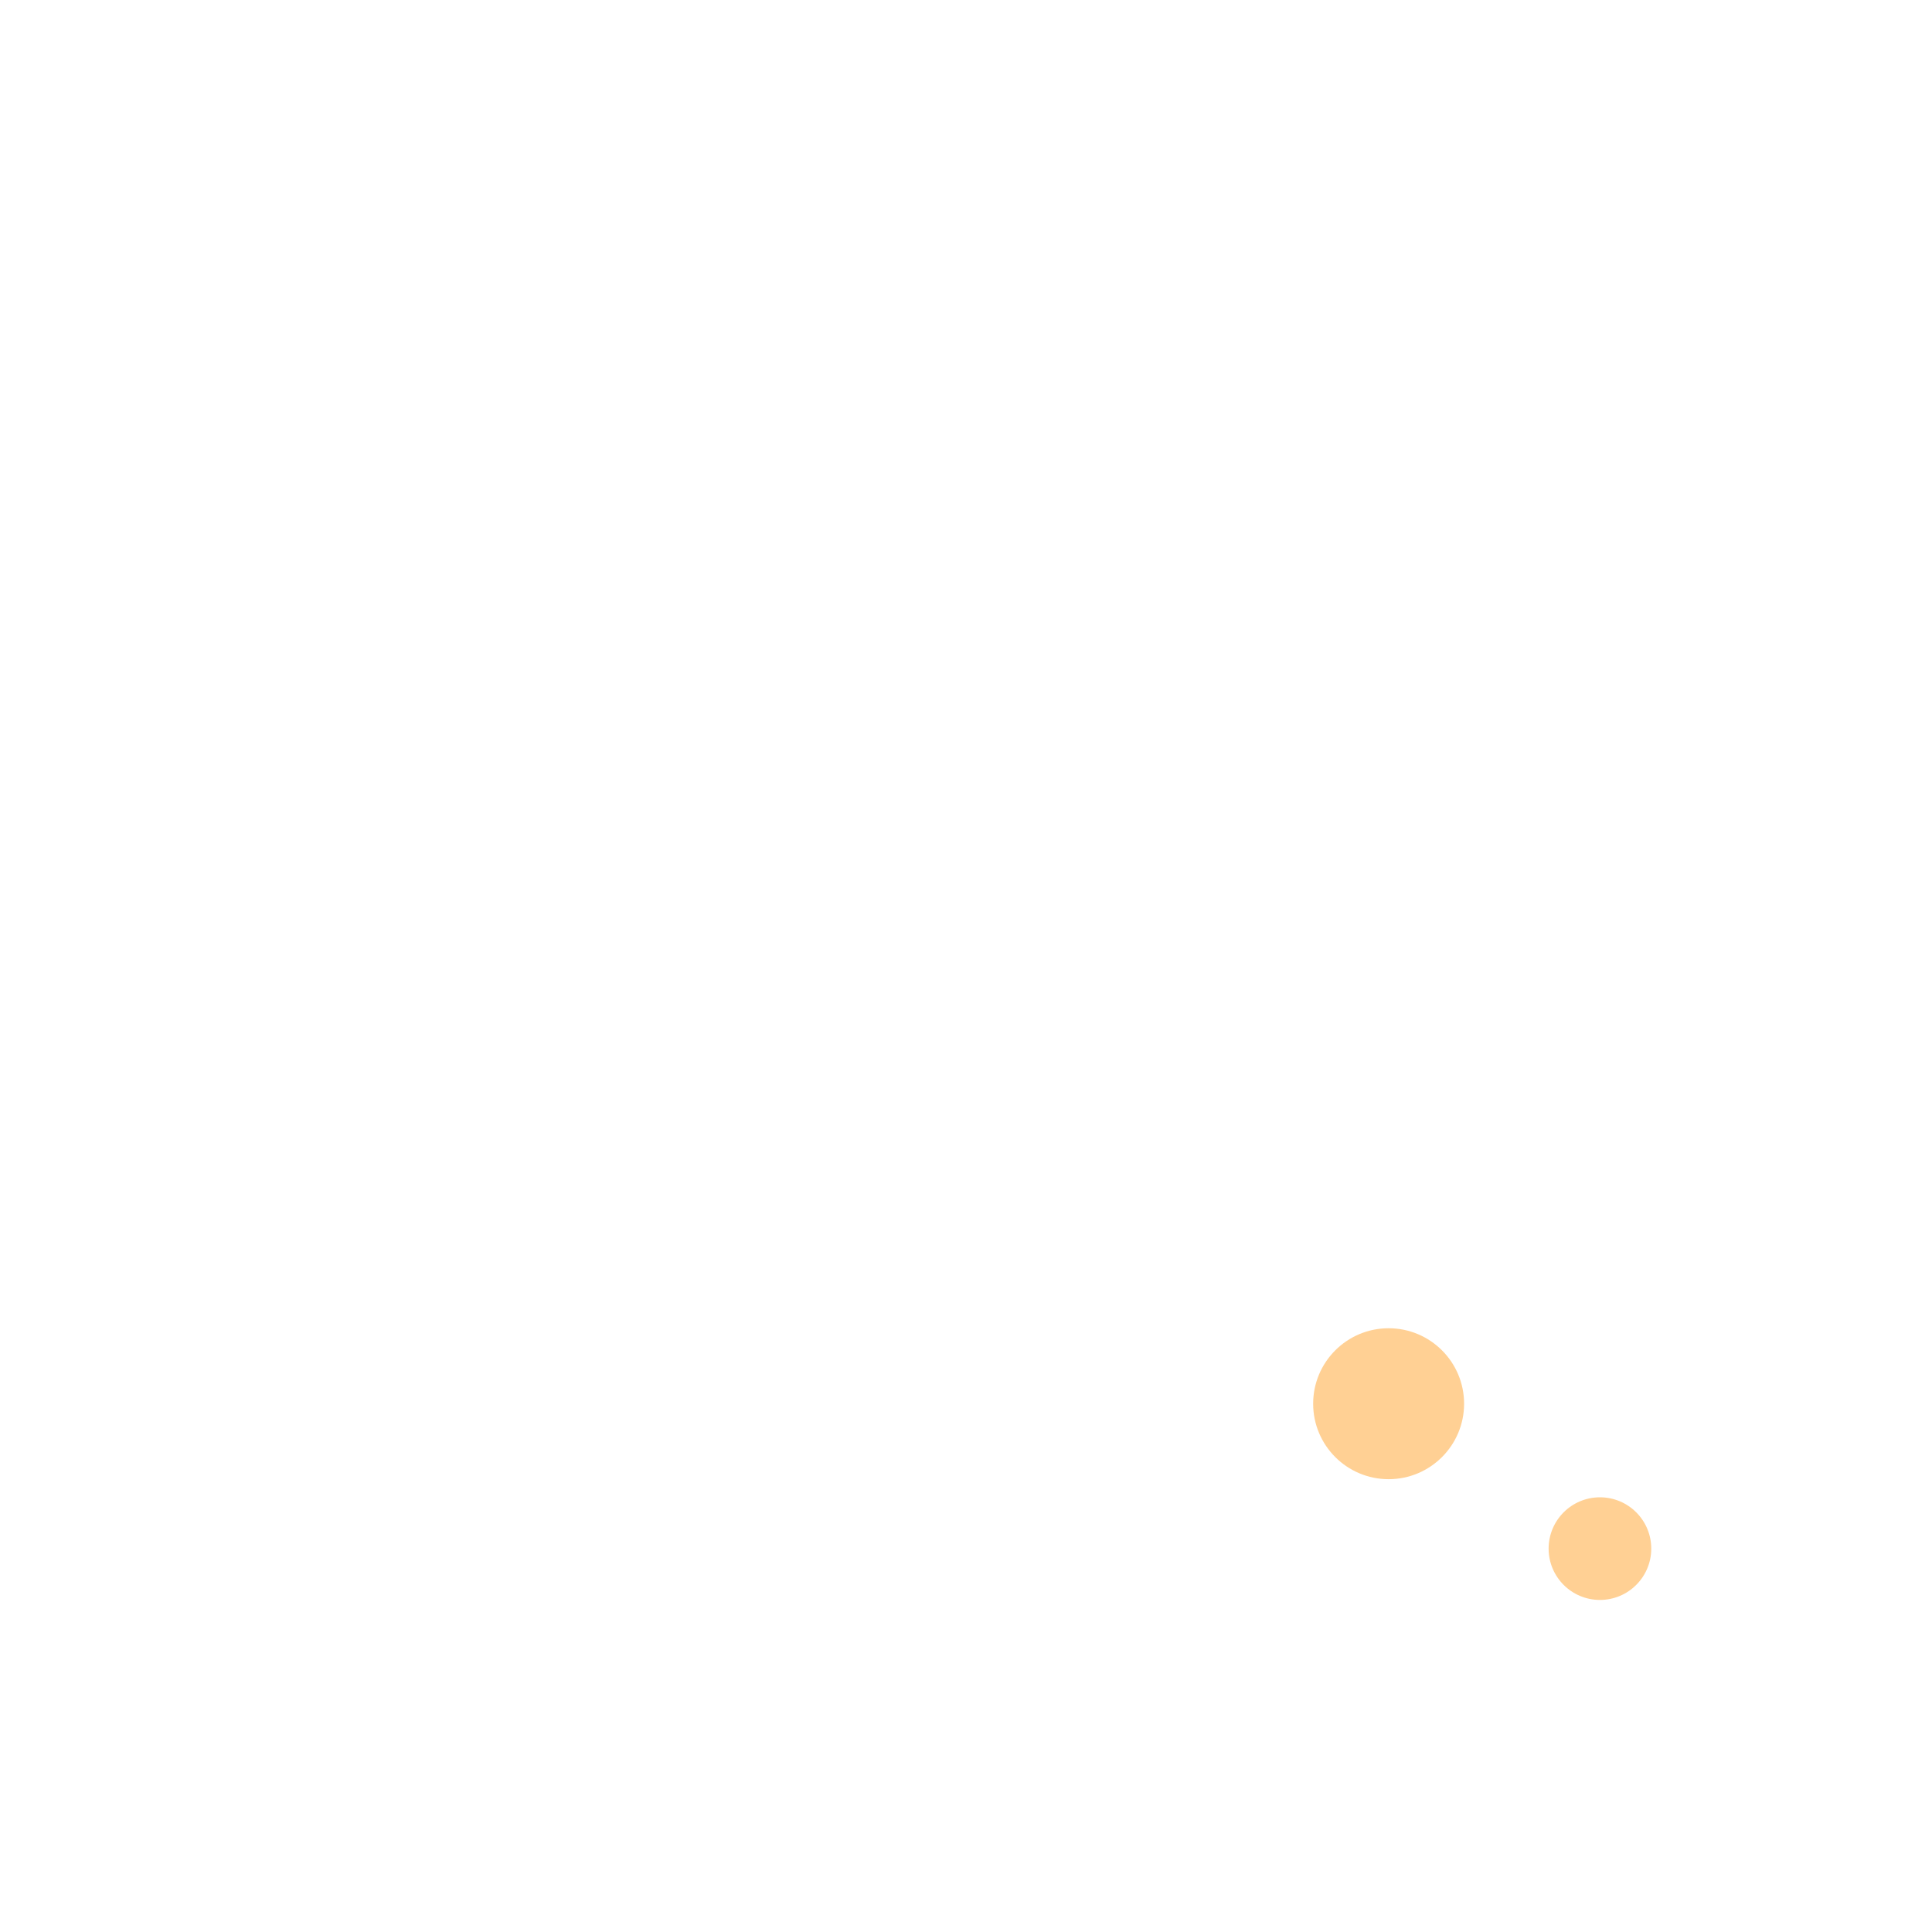
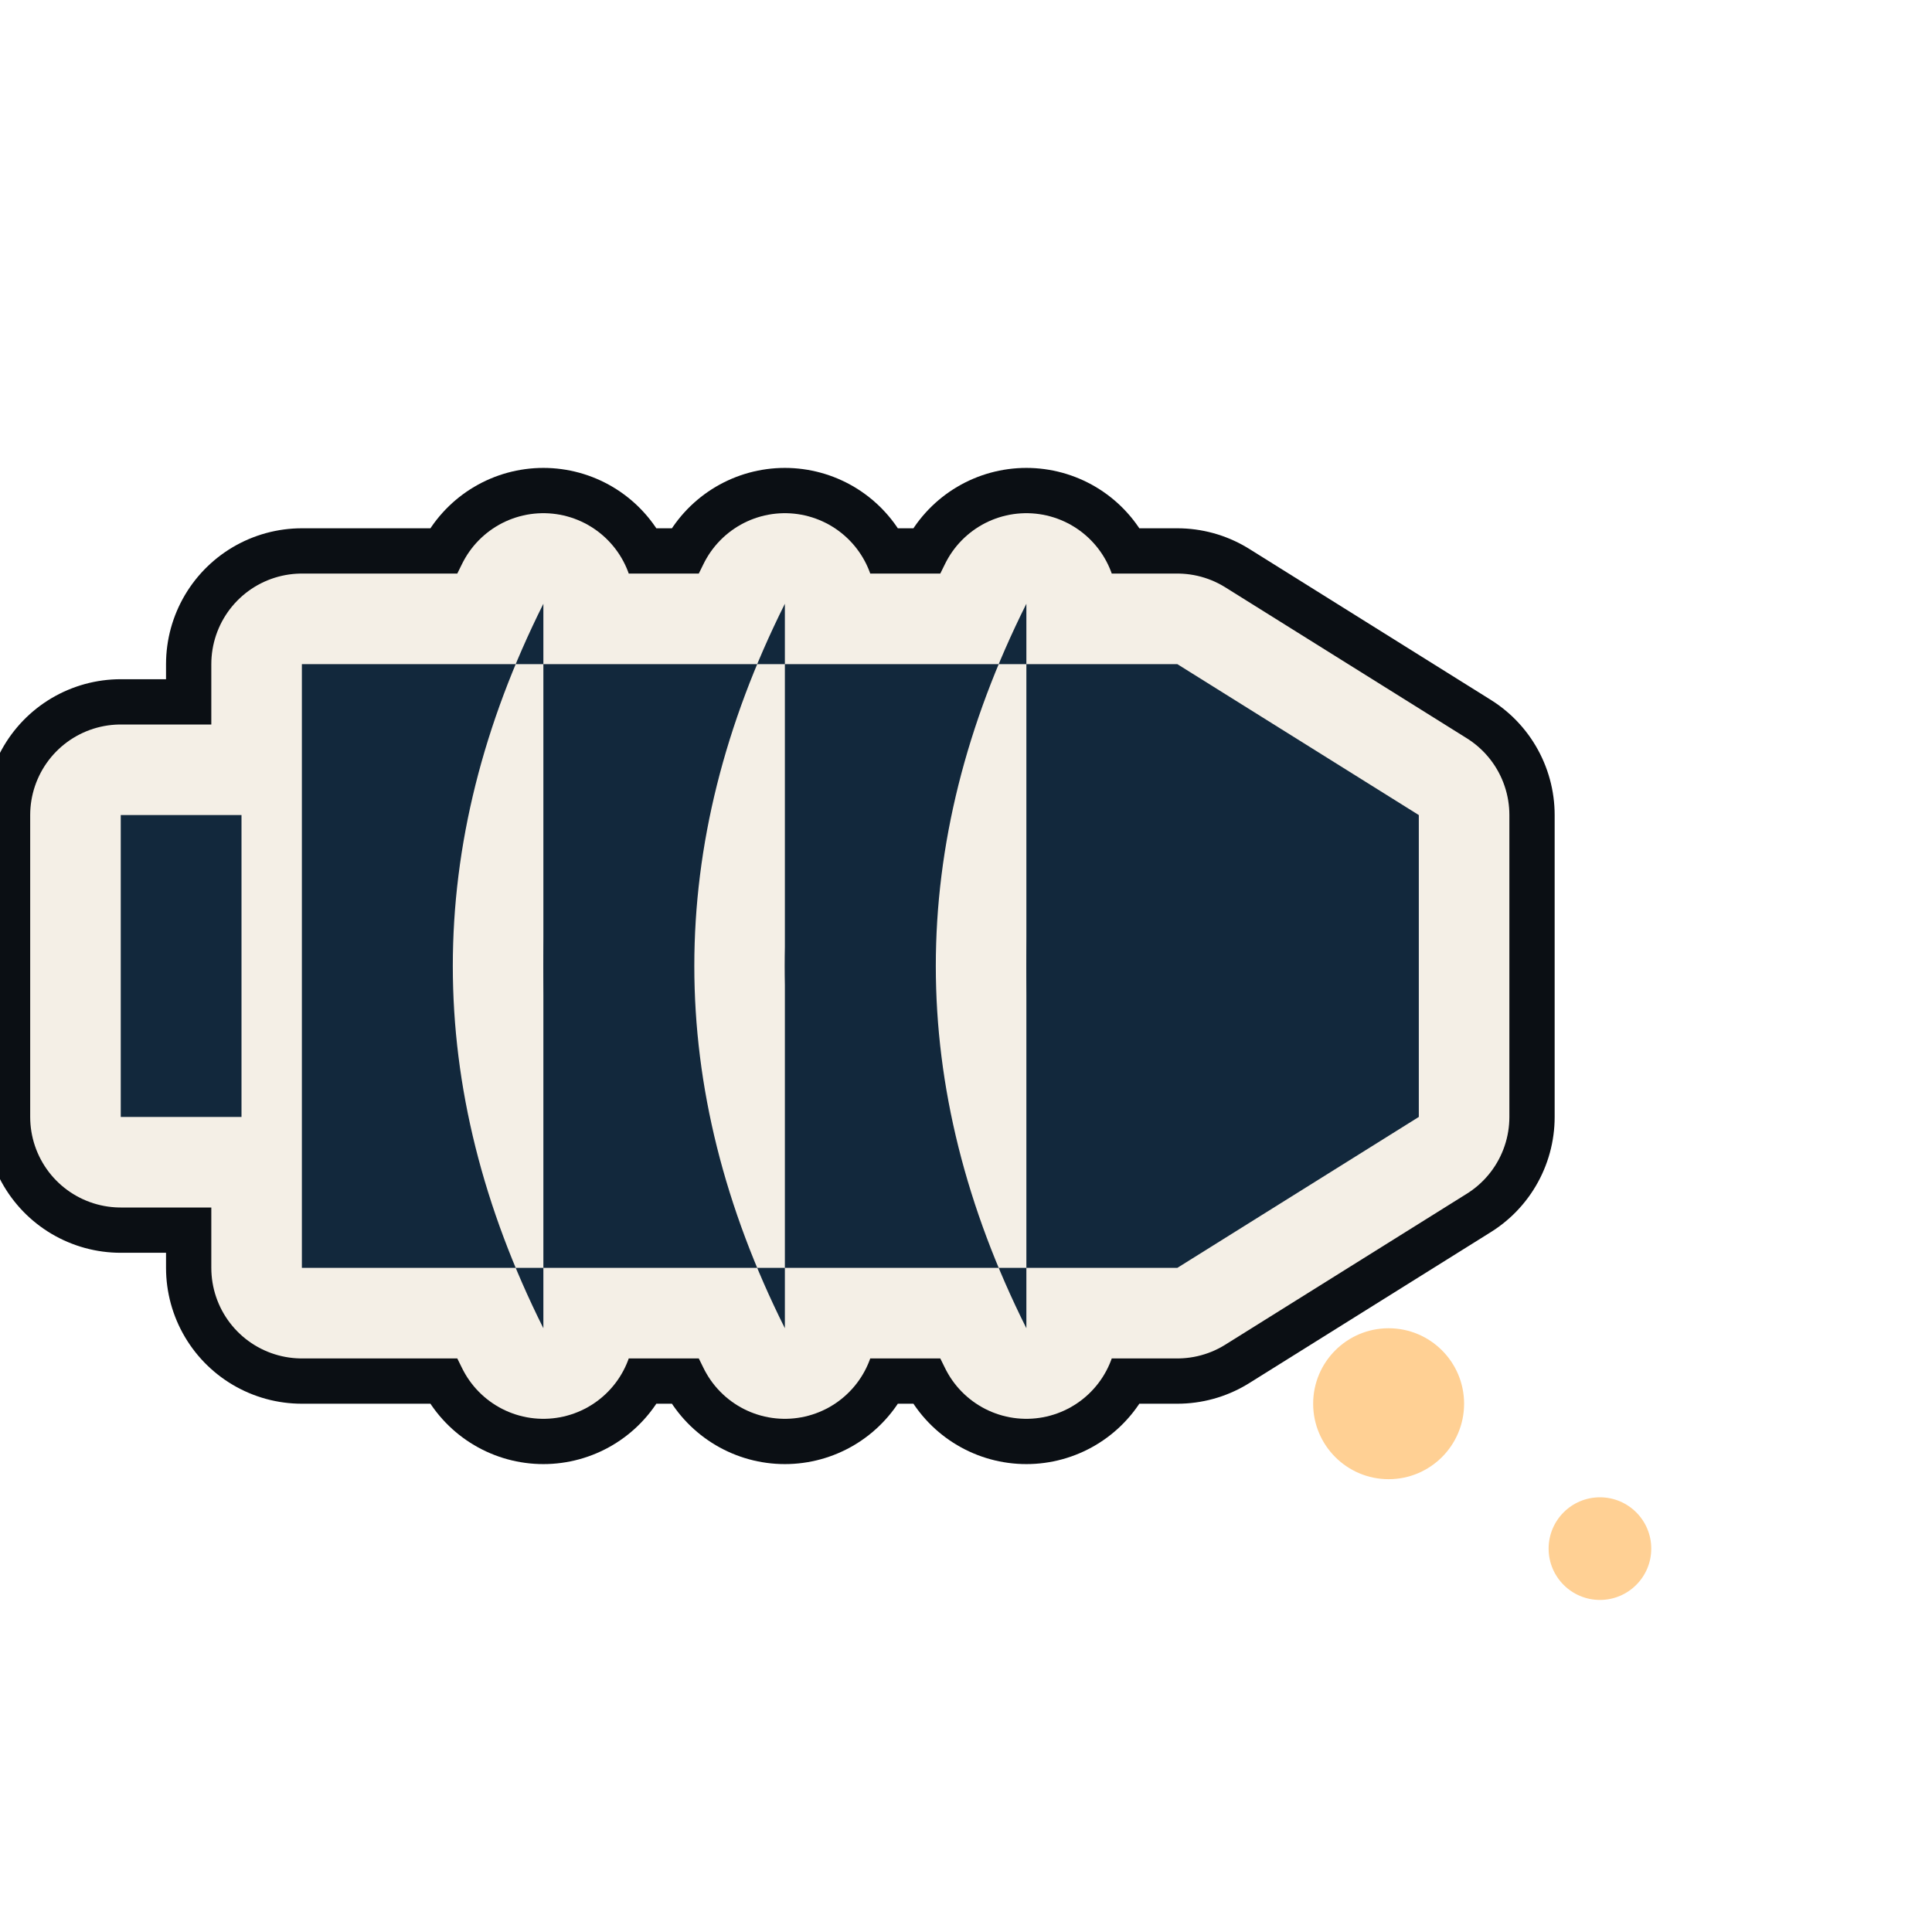
<svg xmlns="http://www.w3.org/2000/svg" viewBox="0 0 64 64" aria-hidden="true" focusable="false">
-   <g fill="#12283c" stroke="#0b0f14" stroke-width="9" stroke-linecap="round" stroke-linejoin="round">M10 22 39 22 47 27 47 37 39 42 10 42Z M18 20 Q12 32 18 44 M26 20 Q20 32 26 44 M34 20 Q28 32 34 44 M8 27 4 27 4 37 8 37</g>
-   <g fill="#12283c" stroke="#f4efe6" stroke-width="6" stroke-linecap="round" stroke-linejoin="round">M10 22 39 22 47 27 47 37 39 42 10 42Z M18 20 Q12 32 18 44 M26 20 Q20 32 26 44 M34 20 Q28 32 34 44 M8 27 4 27 4 37 8 37</g>
-   <g fill="#12283c" stroke="none">M10 22 39 22 47 27 47 37 39 42 10 42Z M18 20 Q12 32 18 44 M26 20 Q20 32 26 44 M34 20 Q28 32 34 44 M8 27 4 27 4 37 8 37</g>
+   <g fill="#12283c" stroke="#0b0f14" stroke-width="9" stroke-linecap="round" stroke-linejoin="round">
+     <path d="M10 22 39 22 47 27 47 37 39 42 10 42Z M18 20 Q12 32 18 44 M26 20 Q20 32 26 44 M34 20 Q28 32 34 44 M8 27 4 27 4 37 8 37" />
+   </g>
+   <g fill="#12283c" stroke="#f4efe6" stroke-width="6" stroke-linecap="round" stroke-linejoin="round">
+     <path d="M10 22 39 22 47 27 47 37 39 42 10 42Z M18 20 Q12 32 18 44 M26 20 Q20 32 26 44 M34 20 Q28 32 34 44 M8 27 4 27 4 37 8 37" />
+   </g>
+   <g fill="#12283c" stroke="none">
+     <path d="M10 22 39 22 47 27 47 37 39 42 10 42Z M18 20 Q12 32 18 44 M26 20 Q20 32 26 44 M34 20 Q28 32 34 44 M8 27 4 27 4 37 8 37" />
+   </g>
  <g fill="#ffd094" stroke="none">
    <path d="M46 49a2.5 2.5 0 1 0 0-5 2.5 2.5 0 0 0 0 5Zm7 4a1.7 1.7 0 1 0 0-3.4 1.7 1.7 0 0 0 0 3.4Z" />
  </g>
</svg>
